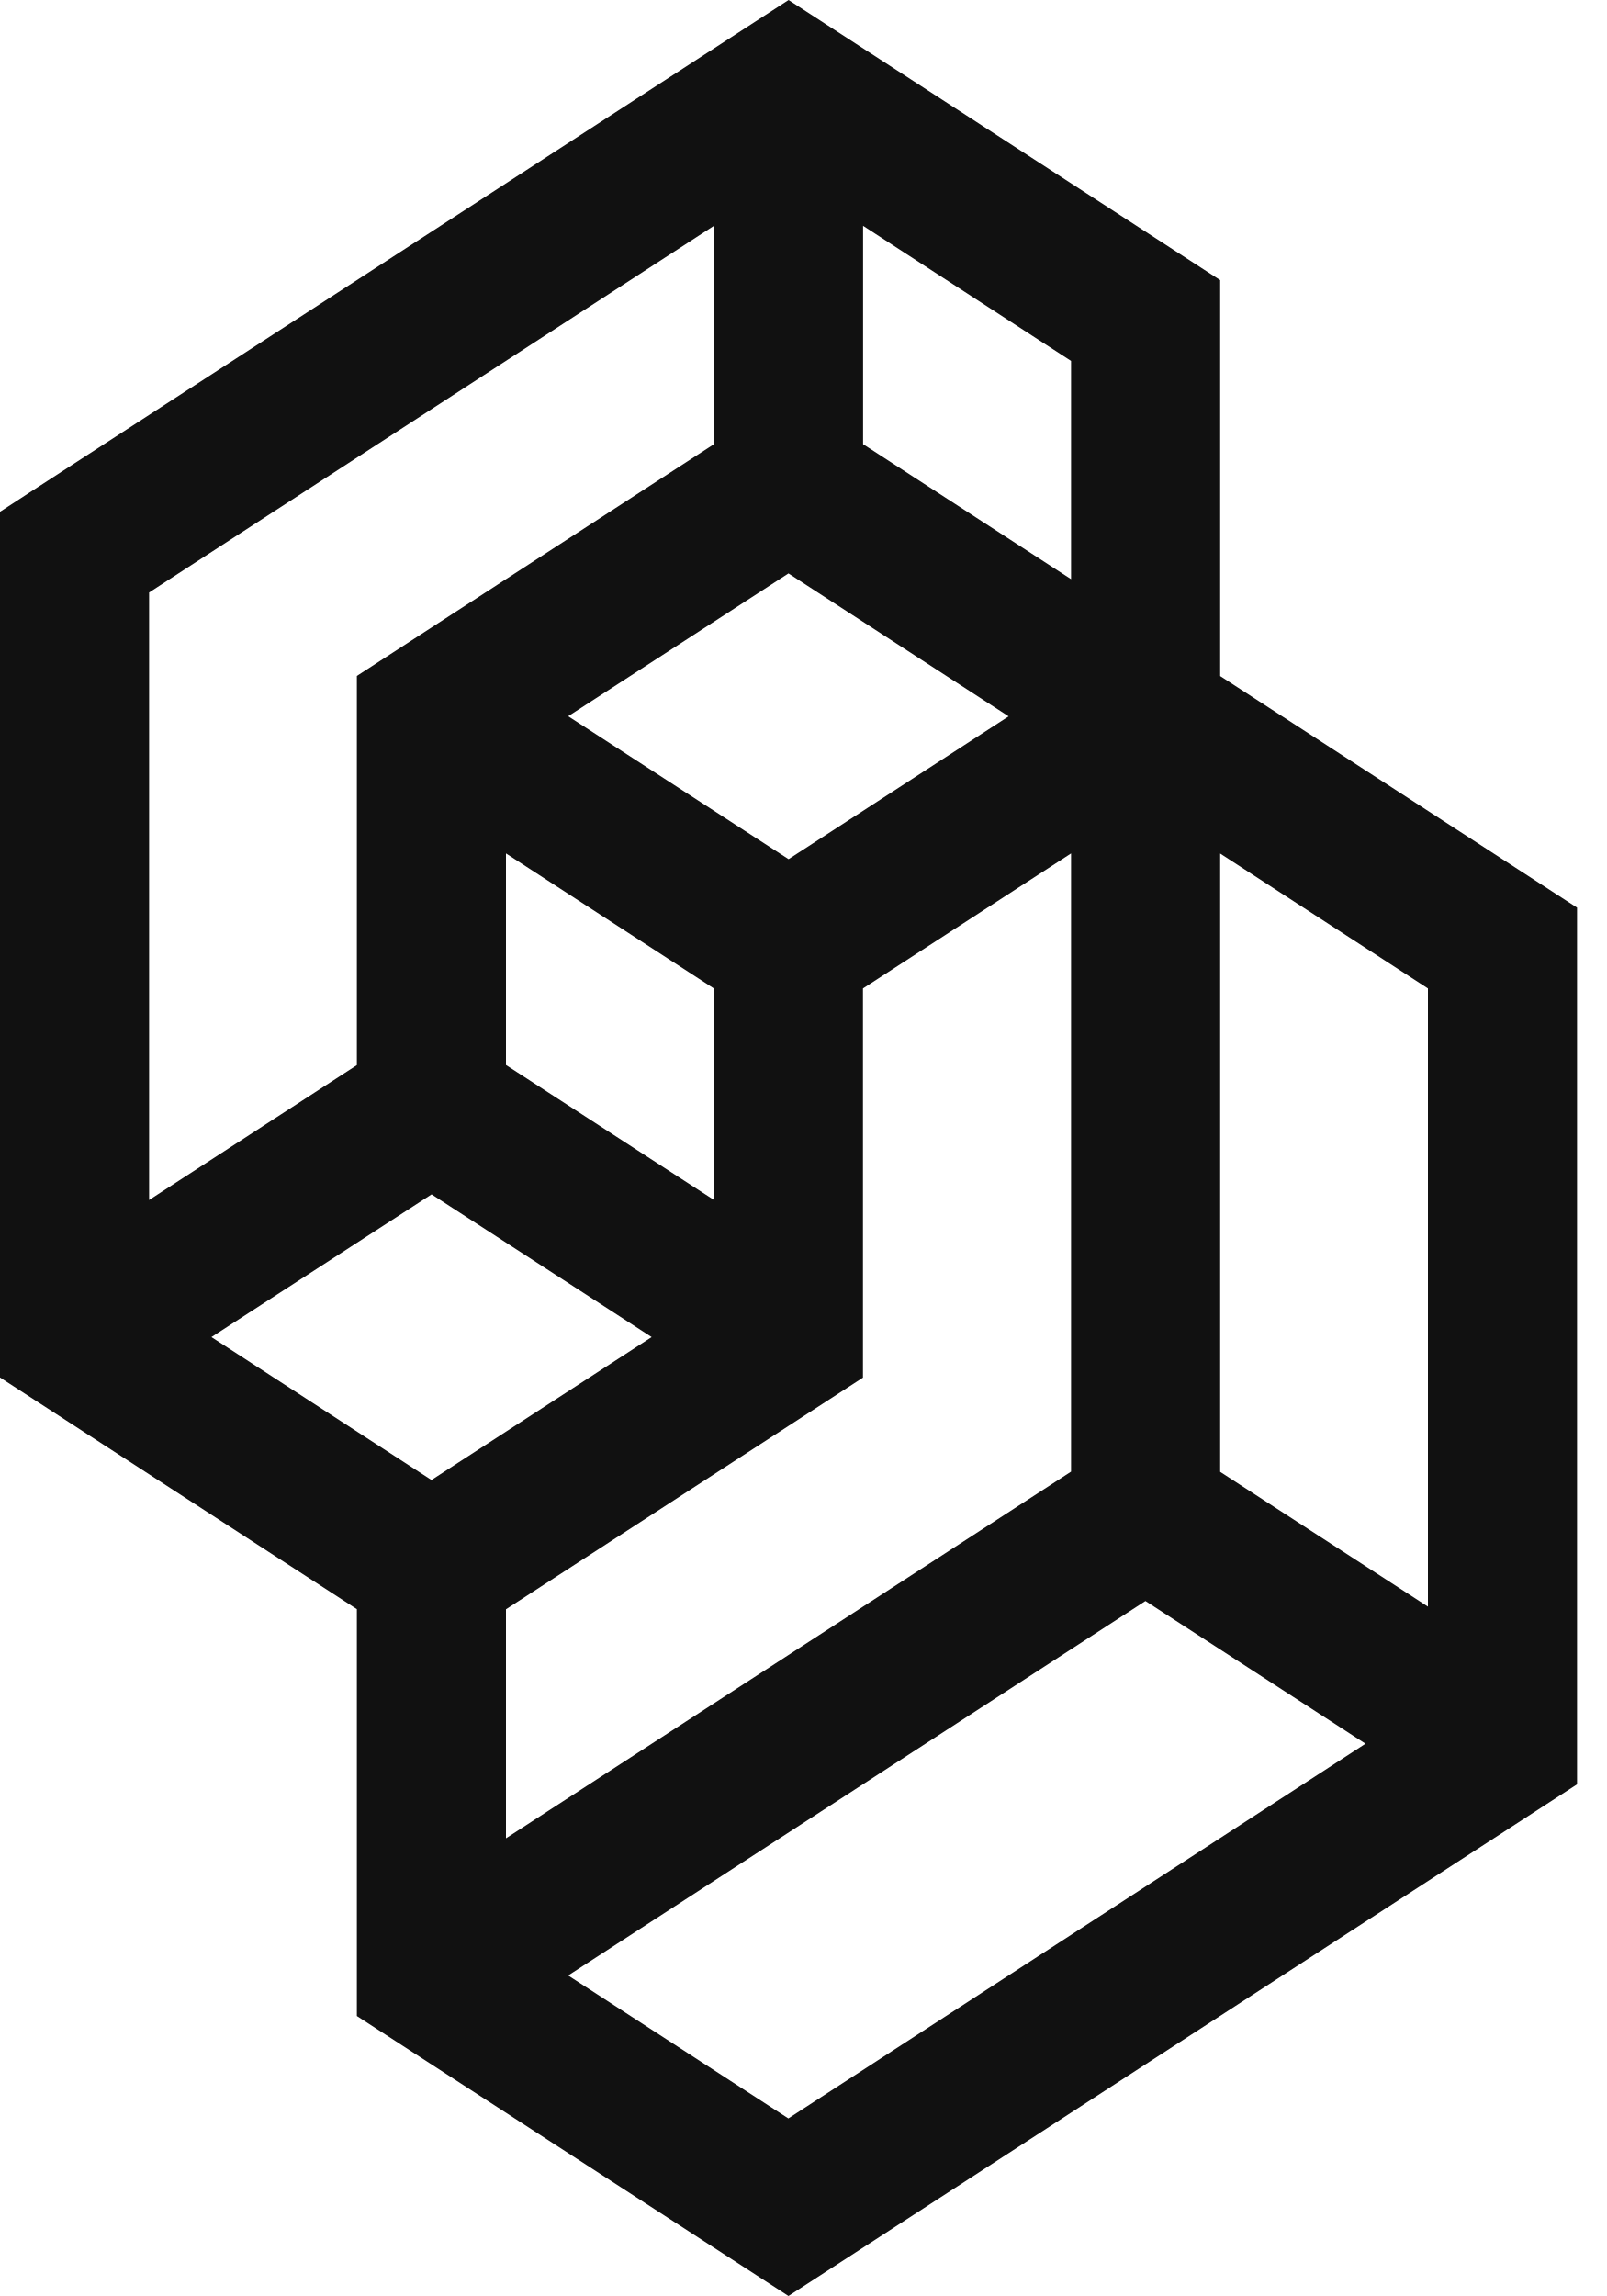
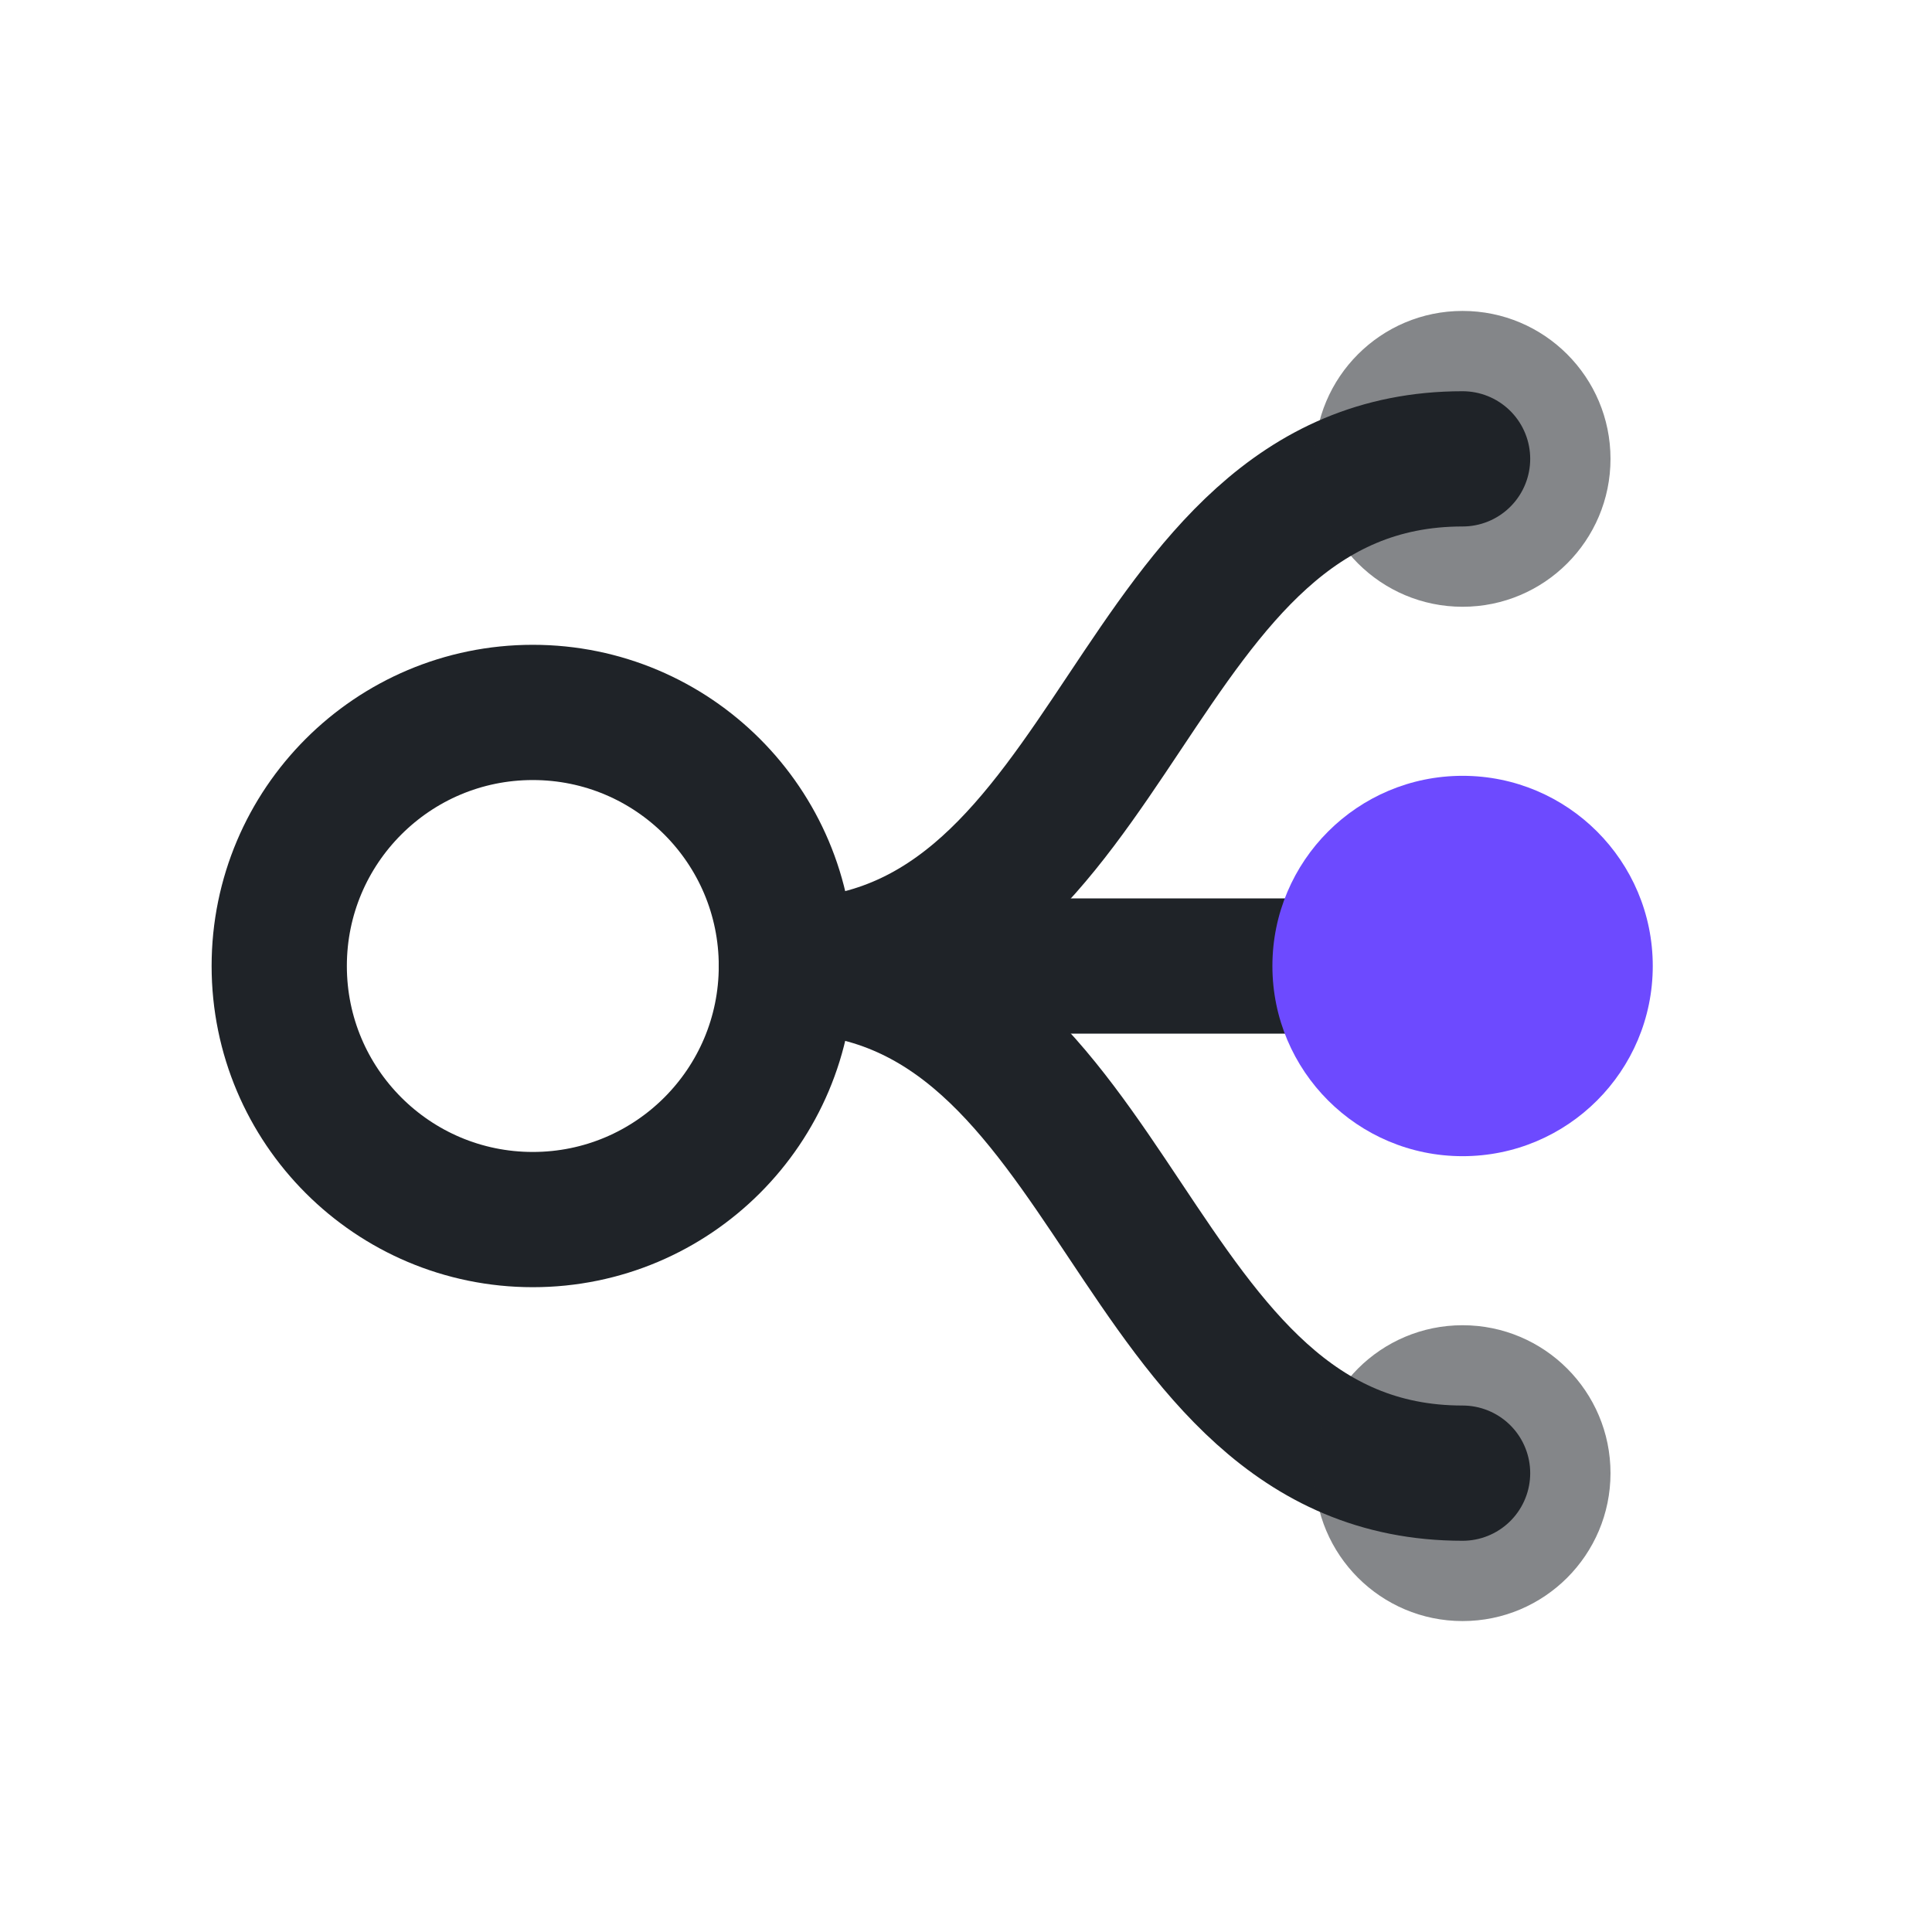
- <svg xmlns="http://www.w3.org/2000/svg" width="14" height="20" viewBox="0 0 14 20" fill="none">
-   <path fill-rule="evenodd" clip-rule="evenodd" d="M10.63 2.44V5.889L13.739 7.906L13.739 15.543L6.869 20L3.109 17.561V14.017L0 11.999V4.458L0.296 4.265L6.87 0L10.63 2.44ZM4.95 17.208L6.868 18.453L11.896 15.189L9.979 13.946L4.95 17.208ZM7.518 8.61V12L4.408 14.018V16.013L9.331 12.819V7.434L7.518 8.61ZM10.63 12.821L12.44 13.995V8.61L10.63 7.435V12.821ZM1.842 11.647L3.759 12.892L5.677 11.647L3.76 10.404L1.842 11.647ZM1.299 5.161V10.453L3.109 9.278V5.888L6.22 3.869V1.967L1.299 5.161ZM4.408 9.277L6.219 10.452V8.61L4.408 7.434V9.277ZM4.95 6.239L6.87 7.484L8.787 6.24L6.869 4.995L4.95 6.239ZM7.519 3.869L9.331 5.045V3.144L7.519 1.967V3.869Z" fill="#111111" />
+ <svg xmlns="http://www.w3.org/2000/svg" viewBox="0 0 64 64" width="64" height="64">
+   <g transform="translate(32 32) scale(1.4) translate(-34.25 -32)">
+     <g fill="none" stroke="#1F2328" stroke-width="3.2" stroke-linecap="round" stroke-linejoin="round">
+       <circle cx="24" cy="32" r="6" />
+       <path d="M30 32C38 32 38 20 46 20" />
+       <path d="M30 32H46" />
+       <path d="M30 32C38 32 38 44 46 44" />
+       <circle cx="46" cy="20" r="3.5" fill="#1F2328" stroke="none" opacity=".55" />
+       <circle cx="46" cy="44" r="3.5" fill="#1F2328" stroke="none" opacity=".55" />
+     </g>
+     <circle cx="46" cy="32" r="4.5" fill="#6D4AFF" />
+   </g>
</svg>
